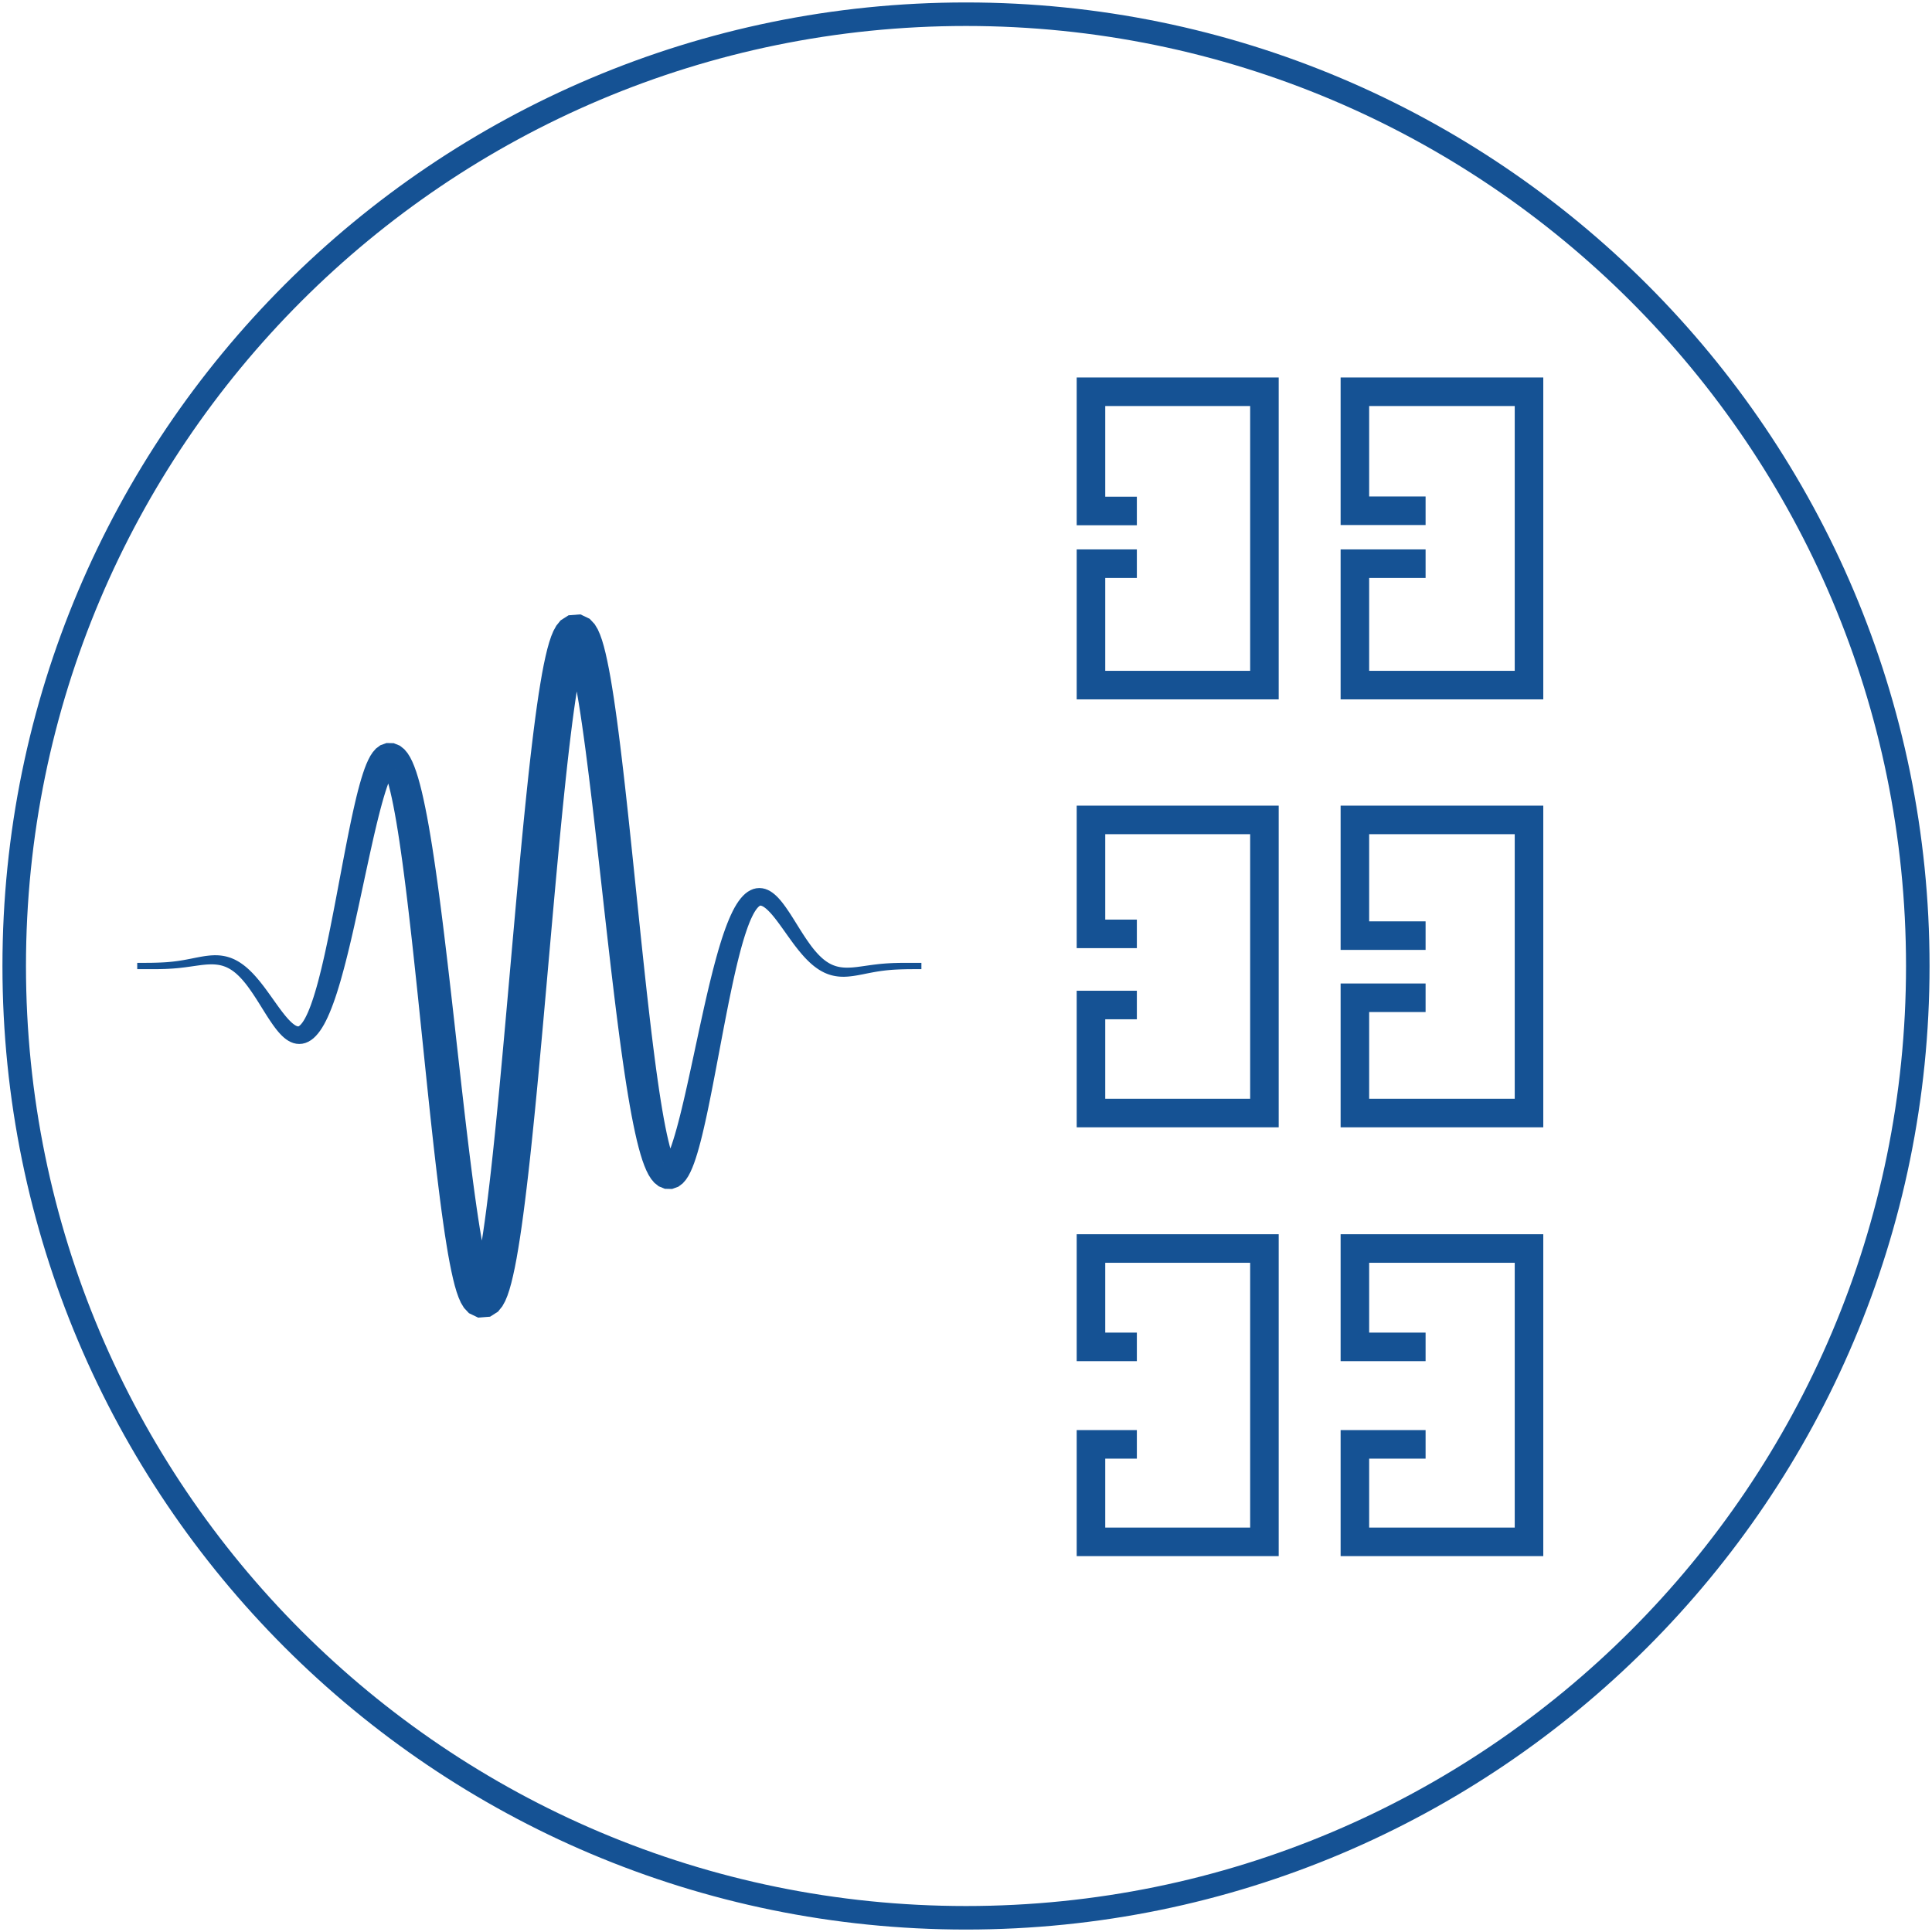
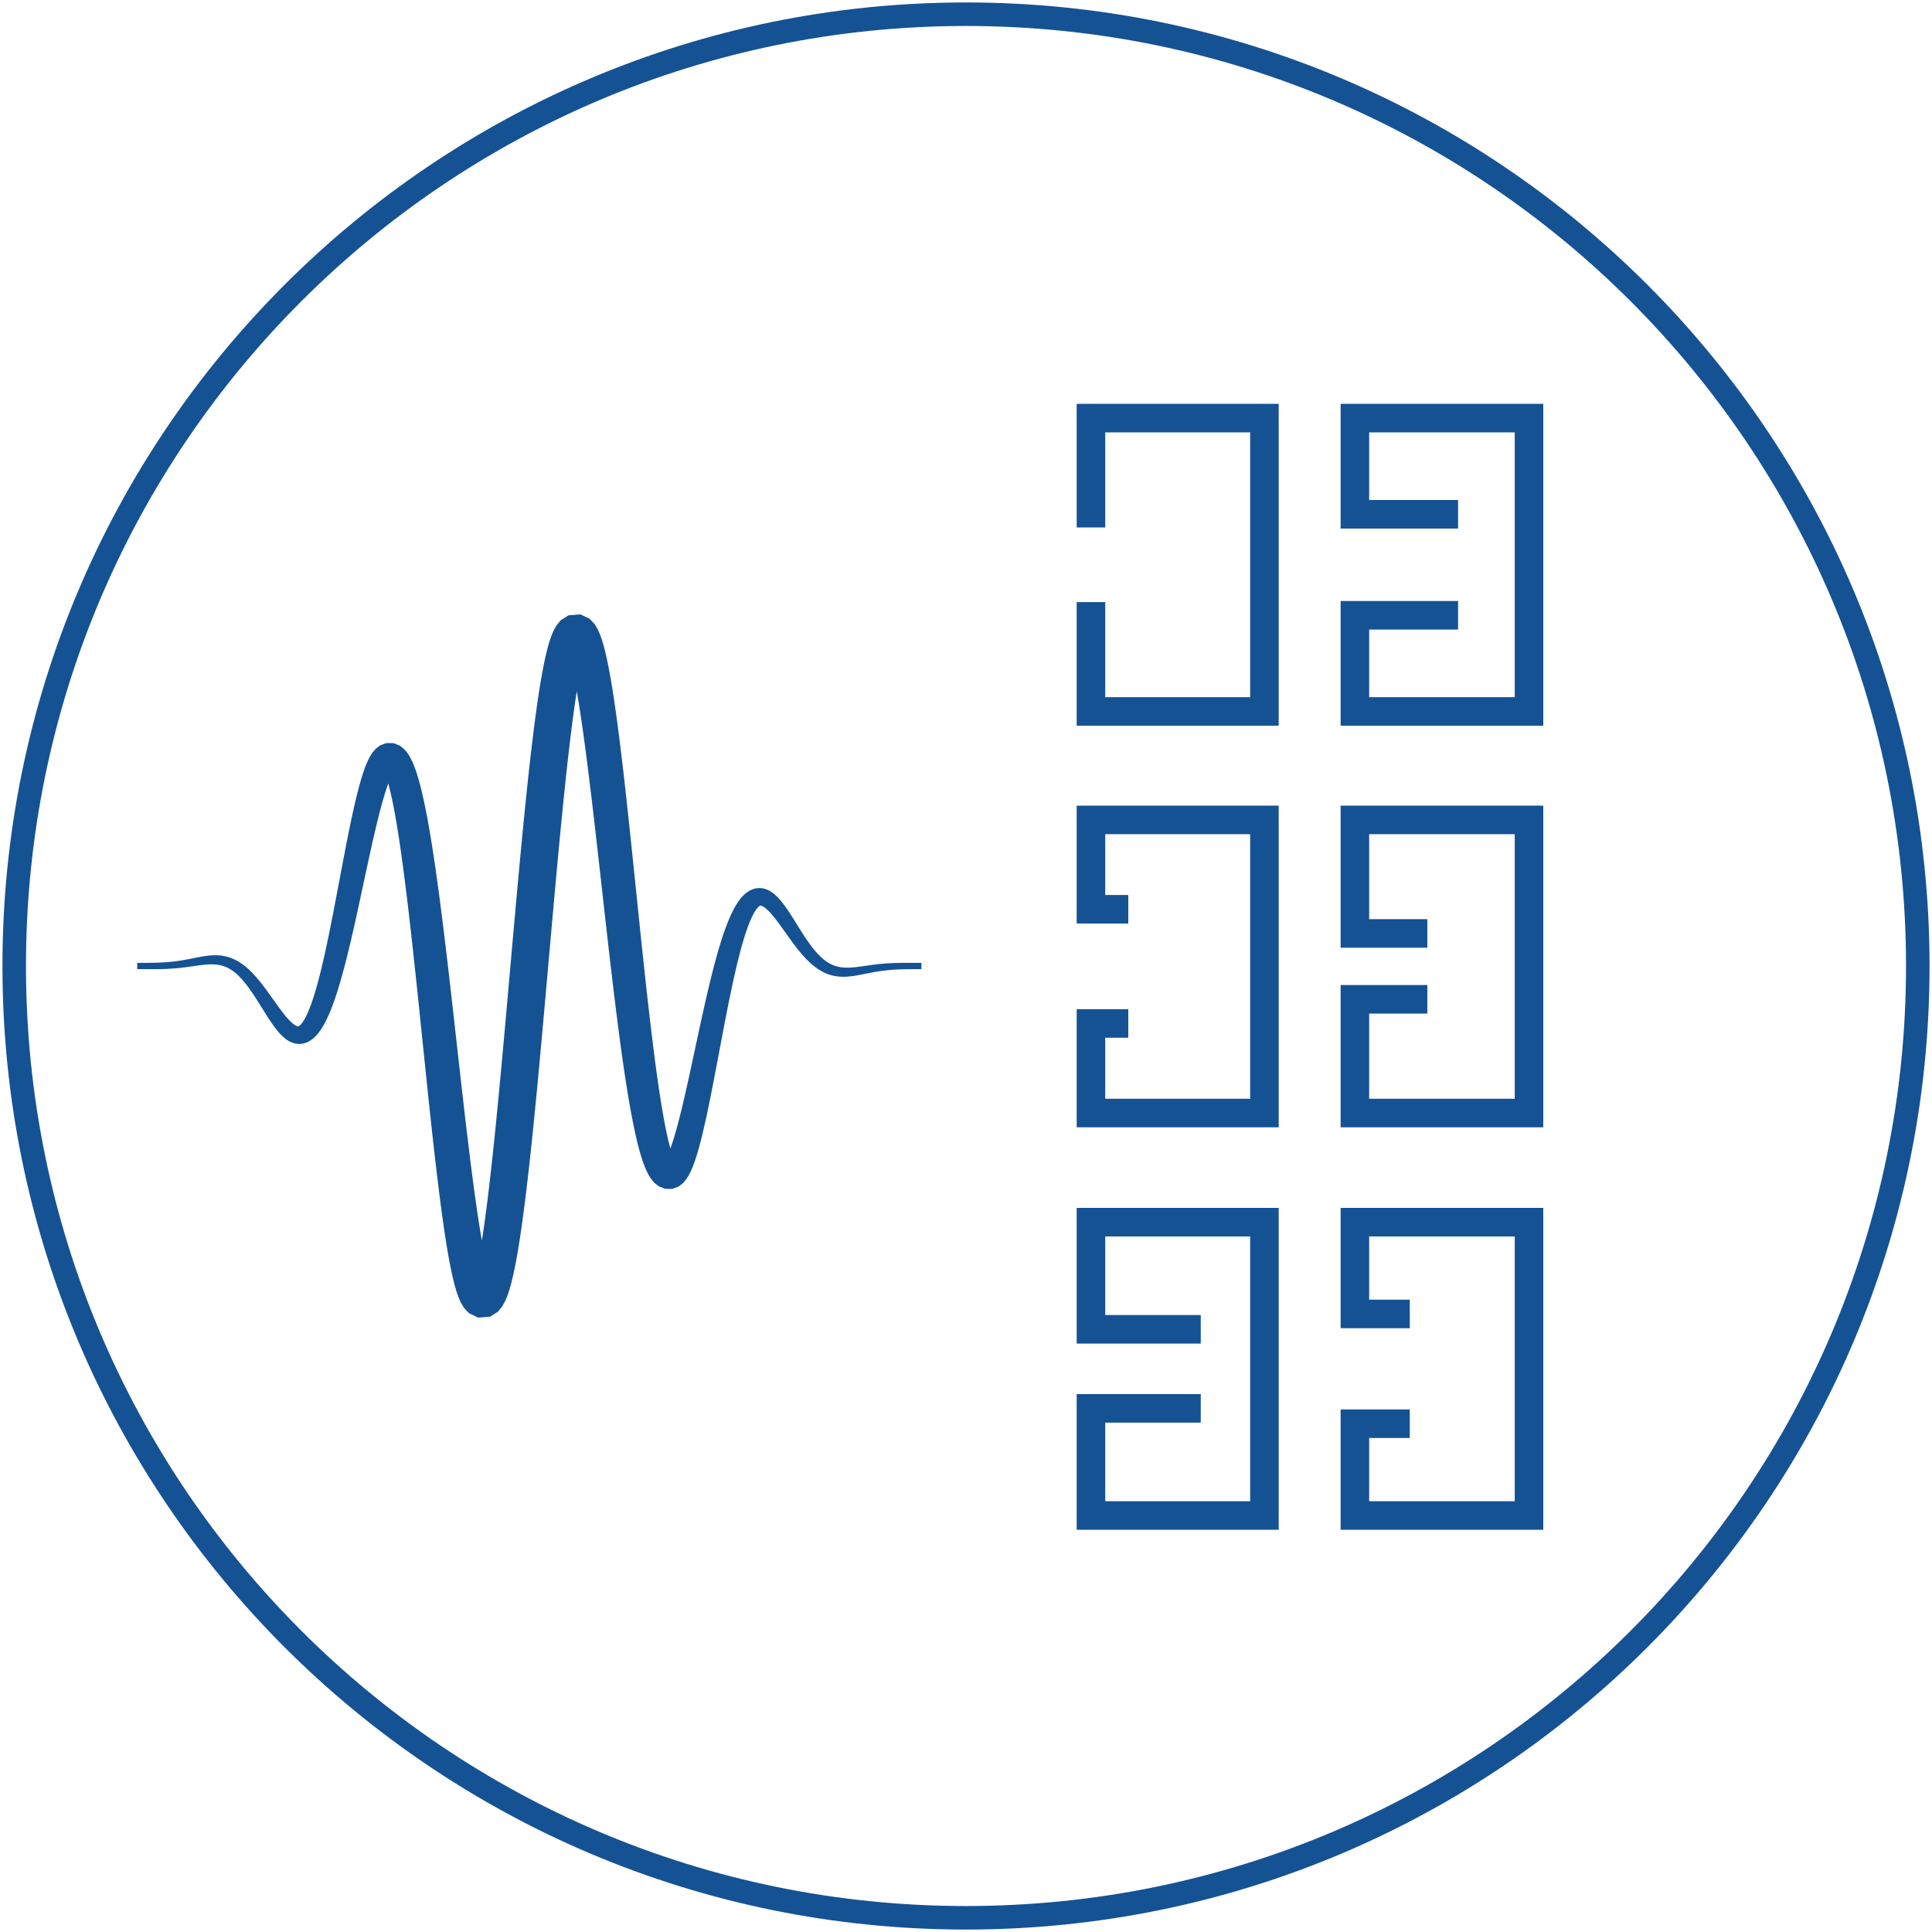
<svg xmlns="http://www.w3.org/2000/svg" id="_图层_1" data-name="图层 1" viewBox="0 0 98.55 98.55">
  <circle cx="49.275" cy="49.275" r="48.55" fill="none" stroke="#155294" stroke-width="1.2" />
  <path fill="#155294" d="M7.000,49.435 L7.083,49.435 L7.167,49.435 L7.250,49.435 L7.333,49.435 L7.417,49.436 L7.500,49.436 L7.584,49.436 L7.668,49.436 L7.751,49.436 L7.835,49.436 L7.919,49.435 L8.003,49.435 L8.087,49.434 L8.172,49.432 L8.256,49.431 L8.341,49.428 L8.425,49.426 L8.510,49.422 L8.595,49.418 L8.680,49.413 L8.765,49.408 L8.850,49.402 L8.935,49.395 L9.020,49.388 L9.105,49.380 L9.190,49.371 L9.275,49.361 L9.360,49.351 L9.445,49.341 L9.530,49.329 L9.614,49.318 L9.699,49.306 L9.783,49.294 L9.867,49.282 L9.951,49.270 L10.034,49.258 L10.117,49.247 L10.199,49.236 L10.281,49.225 L10.363,49.216 L10.444,49.208 L10.524,49.201 L10.604,49.196 L10.682,49.193 L10.760,49.191 L10.838,49.191 L10.914,49.194 L10.990,49.199 L11.064,49.207 L11.138,49.217 L11.211,49.230 L11.284,49.247 L11.356,49.266 L11.427,49.290 L11.498,49.316 L11.568,49.346 L11.639,49.381 L11.710,49.419 L11.780,49.462 L11.852,49.509 L11.923,49.561 L11.995,49.618 L12.068,49.680 L12.140,49.747 L12.214,49.819 L12.288,49.896 L12.362,49.978 L12.437,50.065 L12.513,50.157 L12.589,50.254 L12.665,50.356 L12.741,50.462 L12.818,50.572 L12.896,50.685 L12.973,50.802 L13.052,50.922 L13.130,51.045 L13.209,51.169 L13.288,51.296 L13.367,51.423 L13.447,51.551 L13.527,51.679 L13.608,51.807 L13.689,51.933 L13.772,52.058 L13.855,52.180 L13.939,52.300 L14.024,52.416 L14.111,52.529 L14.200,52.637 L14.292,52.740 L14.388,52.838 L14.488,52.929 L14.594,53.013 L14.708,53.089 L14.832,53.154 L14.966,53.206 L15.111,53.240 L15.264,53.252 L15.421,53.240 L15.576,53.202 L15.723,53.140 L15.861,53.059 L15.989,52.961 L16.108,52.847 L16.220,52.720 L16.327,52.579 L16.429,52.425 L16.529,52.256 L16.626,52.072 L16.721,51.873 L16.815,51.659 L16.908,51.430 L17.000,51.186 L17.092,50.926 L17.183,50.652 L17.273,50.362 L17.364,50.059 L17.453,49.741 L17.543,49.411 L17.633,49.068 L17.722,48.713 L17.812,48.347 L17.901,47.972 L17.990,47.587 L18.079,47.195 L18.167,46.796 L18.256,46.391 L18.345,45.983 L18.433,45.571 L18.522,45.159 L18.610,44.746 L18.699,44.335 L18.787,43.928 L18.875,43.525 L18.963,43.129 L19.050,42.741 L19.138,42.363 L19.225,41.997 L19.312,41.644 L19.399,41.306 L19.485,40.985 L19.571,40.684 L19.656,40.403 L19.740,40.146 L19.822,39.914 L19.902,39.710 L19.978,39.537 L20.048,39.399 L20.108,39.301 L20.149,39.249 L20.156,39.247 L20.098,39.293 L19.950,39.347 L19.750,39.345 L19.603,39.290 L19.545,39.250 L19.548,39.262 L19.583,39.332 L19.637,39.454 L19.699,39.623 L19.767,39.836 L19.839,40.091 L19.912,40.386 L19.987,40.718 L20.063,41.087 L20.140,41.492 L20.217,41.931 L20.295,42.404 L20.373,42.908 L20.451,43.443 L20.530,44.007 L20.608,44.598 L20.687,45.216 L20.766,45.858 L20.845,46.523 L20.924,47.208 L21.004,47.912 L21.083,48.633 L21.162,49.369 L21.242,50.117 L21.322,50.875 L21.401,51.641 L21.481,52.412 L21.561,53.186 L21.641,53.961 L21.721,54.734 L21.801,55.502 L21.881,56.263 L21.961,57.014 L22.042,57.754 L22.122,58.479 L22.203,59.187 L22.284,59.875 L22.365,60.542 L22.446,61.185 L22.527,61.801 L22.609,62.389 L22.690,62.947 L22.773,63.473 L22.855,63.965 L22.939,64.423 L23.024,64.845 L23.110,65.231 L23.198,65.581 L23.291,65.898 L23.393,66.185 L23.510,66.451 L23.667,66.712 L23.921,66.985 L24.392,67.211 L24.999,67.164 L25.403,66.906 L25.623,66.633 L25.769,66.368 L25.884,66.091 L25.986,65.786 L26.081,65.447 L26.172,65.069 L26.262,64.651 L26.350,64.191 L26.436,63.690 L26.523,63.148 L26.609,62.565 L26.694,61.944 L26.779,61.286 L26.864,60.592 L26.949,59.865 L27.034,59.105 L27.118,58.316 L27.202,57.500 L27.287,56.660 L27.371,55.797 L27.455,54.914 L27.538,54.014 L27.622,53.100 L27.706,52.175 L27.789,51.241 L27.873,50.302 L27.956,49.360 L28.040,48.418 L28.123,47.479 L28.206,46.547 L28.289,45.623 L28.372,44.712 L28.455,43.815 L28.537,42.936 L28.620,42.077 L28.702,41.242 L28.785,40.432 L28.867,39.650 L28.949,38.899 L29.031,38.182 L29.113,37.499 L29.194,36.854 L29.275,36.249 L29.356,35.686 L29.436,35.167 L29.516,34.693 L29.595,34.267 L29.672,33.892 L29.747,33.570 L29.819,33.305 L29.884,33.102 L29.935,32.970 L29.957,32.924 L29.903,32.984 L29.665,33.130 L29.225,33.162 L28.921,33.020 L28.833,32.929 L28.844,32.945 L28.893,33.050 L28.958,33.226 L29.032,33.462 L29.110,33.753 L29.190,34.093 L29.272,34.479 L29.355,34.907 L29.439,35.376 L29.524,35.882 L29.609,36.423 L29.694,36.998 L29.779,37.602 L29.865,38.235 L29.950,38.893 L30.036,39.574 L30.122,40.276 L30.209,40.996 L30.295,41.731 L30.381,42.479 L30.468,43.237 L30.554,44.003 L30.641,44.774 L30.728,45.548 L30.814,46.322 L30.901,47.093 L30.988,47.860 L31.075,48.619 L31.162,49.369 L31.250,50.107 L31.337,50.831 L31.424,51.539 L31.512,52.229 L31.599,52.899 L31.687,53.548 L31.775,54.173 L31.863,54.773 L31.951,55.347 L32.040,55.894 L32.128,56.411 L32.217,56.899 L32.307,57.357 L32.397,57.784 L32.487,58.180 L32.579,58.544 L32.672,58.877 L32.767,59.181 L32.866,59.455 L32.970,59.704 L33.083,59.929 L33.214,60.137 L33.378,60.333 L33.603,60.513 L33.916,60.640 L34.283,60.648 L34.598,60.535 L34.822,60.367 L34.982,60.185 L35.108,59.995 L35.214,59.793 L35.311,59.577 L35.402,59.343 L35.488,59.092 L35.573,58.821 L35.656,58.532 L35.738,58.226 L35.819,57.903 L35.899,57.564 L35.979,57.212 L36.059,56.846 L36.138,56.469 L36.217,56.082 L36.296,55.686 L36.375,55.283 L36.453,54.876 L36.532,54.464 L36.610,54.050 L36.689,53.635 L36.767,53.221 L36.845,52.809 L36.923,52.401 L37.001,51.997 L37.079,51.600 L37.156,51.210 L37.234,50.828 L37.312,50.457 L37.389,50.096 L37.466,49.747 L37.543,49.411 L37.620,49.088 L37.697,48.780 L37.773,48.487 L37.849,48.210 L37.925,47.950 L38.000,47.706 L38.075,47.481 L38.148,47.273 L38.221,47.083 L38.292,46.912 L38.362,46.761 L38.429,46.628 L38.493,46.515 L38.553,46.422 L38.608,46.348 L38.655,46.293 L38.694,46.254 L38.723,46.229 L38.742,46.215 L38.754,46.206 L38.764,46.200 L38.778,46.196 L38.799,46.195 L38.832,46.201 L38.875,46.217 L38.928,46.243 L38.988,46.282 L39.055,46.332 L39.126,46.393 L39.200,46.464 L39.278,46.544 L39.357,46.632 L39.439,46.728 L39.521,46.830 L39.605,46.937 L39.689,47.049 L39.775,47.165 L39.860,47.283 L39.947,47.404 L40.034,47.526 L40.121,47.649 L40.209,47.772 L40.297,47.894 L40.385,48.016 L40.473,48.136 L40.562,48.254 L40.652,48.369 L40.741,48.482 L40.832,48.591 L40.922,48.697 L41.013,48.799 L41.104,48.897 L41.196,48.990 L41.288,49.079 L41.381,49.164 L41.474,49.243 L41.568,49.317 L41.662,49.386 L41.756,49.450 L41.852,49.509 L41.947,49.562 L42.043,49.611 L42.139,49.653 L42.235,49.691 L42.331,49.723 L42.427,49.751 L42.522,49.773 L42.617,49.791 L42.711,49.805 L42.805,49.815 L42.898,49.821 L42.990,49.823 L43.081,49.823 L43.171,49.819 L43.260,49.814 L43.349,49.805 L43.437,49.795 L43.524,49.784 L43.610,49.771 L43.696,49.757 L43.781,49.742 L43.866,49.726 L43.950,49.710 L44.034,49.694 L44.117,49.677 L44.200,49.660 L44.283,49.644 L44.366,49.628 L44.448,49.612 L44.530,49.597 L44.612,49.582 L44.693,49.568 L44.775,49.555 L44.857,49.542 L44.938,49.530 L45.020,49.519 L45.101,49.509 L45.183,49.499 L45.265,49.491 L45.346,49.483 L45.428,49.476 L45.510,49.469 L45.592,49.464 L45.674,49.459 L45.756,49.455 L45.838,49.451 L45.921,49.448 L46.003,49.445 L46.086,49.443 L46.169,49.441 L46.251,49.439 L46.334,49.438 L46.417,49.437 L46.500,49.437 L46.584,49.436 L46.667,49.436 L46.750,49.435 L46.833,49.435 L46.917,49.435 L47.000,49.435 L47.000,49.115 L46.917,49.115 L46.833,49.115 L46.750,49.115 L46.667,49.115 L46.583,49.114 L46.500,49.114 L46.416,49.114 L46.332,49.114 L46.249,49.114 L46.165,49.114 L46.081,49.115 L45.997,49.115 L45.913,49.116 L45.828,49.118 L45.744,49.119 L45.659,49.122 L45.575,49.124 L45.490,49.128 L45.405,49.132 L45.320,49.137 L45.235,49.142 L45.150,49.148 L45.065,49.155 L44.980,49.162 L44.895,49.170 L44.810,49.179 L44.725,49.189 L44.640,49.199 L44.555,49.209 L44.470,49.221 L44.386,49.232 L44.301,49.244 L44.217,49.256 L44.133,49.268 L44.049,49.280 L43.966,49.292 L43.883,49.303 L43.801,49.314 L43.719,49.325 L43.637,49.334 L43.556,49.342 L43.476,49.349 L43.396,49.354 L43.318,49.357 L43.240,49.359 L43.162,49.359 L43.086,49.356 L43.010,49.351 L42.936,49.343 L42.862,49.333 L42.789,49.320 L42.716,49.303 L42.644,49.284 L42.573,49.260 L42.502,49.234 L42.432,49.204 L42.361,49.169 L42.290,49.131 L42.220,49.088 L42.148,49.041 L42.077,48.989 L42.005,48.932 L41.932,48.870 L41.860,48.803 L41.786,48.731 L41.712,48.654 L41.638,48.572 L41.563,48.485 L41.487,48.393 L41.411,48.296 L41.335,48.194 L41.259,48.088 L41.182,47.978 L41.104,47.865 L41.027,47.748 L40.948,47.628 L40.870,47.505 L40.791,47.381 L40.712,47.254 L40.633,47.127 L40.553,46.999 L40.473,46.871 L40.392,46.743 L40.311,46.617 L40.228,46.492 L40.145,46.370 L40.061,46.250 L39.976,46.134 L39.889,46.021 L39.800,45.913 L39.708,45.810 L39.612,45.712 L39.512,45.621 L39.406,45.537 L39.292,45.461 L39.168,45.396 L39.034,45.344 L38.889,45.310 L38.736,45.298 L38.579,45.310 L38.424,45.348 L38.277,45.410 L38.139,45.491 L38.011,45.589 L37.892,45.703 L37.780,45.830 L37.673,45.971 L37.571,46.125 L37.471,46.294 L37.374,46.478 L37.279,46.677 L37.185,46.891 L37.092,47.120 L37.000,47.364 L36.908,47.624 L36.817,47.898 L36.727,48.188 L36.636,48.491 L36.547,48.809 L36.457,49.139 L36.367,49.482 L36.278,49.837 L36.188,50.203 L36.099,50.578 L36.010,50.963 L35.921,51.355 L35.833,51.754 L35.744,52.159 L35.655,52.567 L35.567,52.979 L35.478,53.391 L35.390,53.804 L35.301,54.215 L35.213,54.622 L35.125,55.025 L35.037,55.421 L34.950,55.809 L34.862,56.187 L34.775,56.553 L34.688,56.906 L34.601,57.244 L34.515,57.565 L34.429,57.866 L34.344,58.147 L34.260,58.404 L34.178,58.636 L34.098,58.840 L34.022,59.013 L33.952,59.151 L33.892,59.249 L33.851,59.301 L33.844,59.303 L33.902,59.257 L34.050,59.203 L34.250,59.205 L34.397,59.260 L34.455,59.300 L34.452,59.288 L34.417,59.218 L34.363,59.096 L34.301,58.927 L34.233,58.714 L34.161,58.459 L34.088,58.164 L34.013,57.832 L33.937,57.463 L33.860,57.058 L33.783,56.619 L33.705,56.146 L33.627,55.642 L33.549,55.107 L33.470,54.543 L33.392,53.952 L33.313,53.334 L33.234,52.692 L33.155,52.027 L33.076,51.342 L32.996,50.638 L32.917,49.917 L32.838,49.181 L32.758,48.433 L32.678,47.675 L32.599,46.909 L32.519,46.138 L32.439,45.364 L32.359,44.589 L32.279,43.816 L32.199,43.048 L32.119,42.287 L32.039,41.536 L31.958,40.796 L31.878,40.071 L31.797,39.363 L31.716,38.675 L31.635,38.008 L31.554,37.365 L31.473,36.749 L31.391,36.161 L31.310,35.603 L31.227,35.077 L31.145,34.585 L31.061,34.127 L30.976,33.705 L30.890,33.319 L30.802,32.969 L30.709,32.652 L30.607,32.365 L30.490,32.099 L30.333,31.838 L30.079,31.565 L29.608,31.339 L29.001,31.386 L28.597,31.644 L28.377,31.917 L28.231,32.182 L28.116,32.459 L28.014,32.764 L27.919,33.103 L27.828,33.481 L27.738,33.899 L27.650,34.359 L27.564,34.860 L27.477,35.402 L27.391,35.985 L27.306,36.606 L27.221,37.264 L27.136,37.958 L27.051,38.685 L26.966,39.445 L26.882,40.234 L26.798,41.050 L26.713,41.890 L26.629,42.753 L26.545,43.636 L26.462,44.536 L26.378,45.450 L26.294,46.375 L26.211,47.309 L26.127,48.248 L26.044,49.190 L25.960,50.132 L25.877,51.071 L25.794,52.003 L25.711,52.927 L25.628,53.838 L25.545,54.735 L25.463,55.614 L25.380,56.473 L25.298,57.308 L25.215,58.118 L25.133,58.900 L25.051,59.651 L24.969,60.368 L24.887,61.051 L24.806,61.696 L24.725,62.301 L24.644,62.864 L24.564,63.383 L24.484,63.857 L24.405,64.283 L24.328,64.658 L24.253,64.980 L24.181,65.245 L24.116,65.448 L24.065,65.580 L24.043,65.626 L24.097,65.566 L24.335,65.420 L24.775,65.388 L25.079,65.530 L25.167,65.621 L25.156,65.605 L25.107,65.500 L25.042,65.324 L24.968,65.088 L24.890,64.797 L24.810,64.457 L24.728,64.071 L24.645,63.643 L24.561,63.174 L24.476,62.668 L24.391,62.127 L24.306,61.552 L24.221,60.948 L24.135,60.315 L24.050,59.657 L23.964,58.976 L23.878,58.274 L23.791,57.554 L23.705,56.819 L23.619,56.071 L23.532,55.313 L23.446,54.547 L23.359,53.776 L23.272,53.002 L23.186,52.228 L23.099,51.457 L23.012,50.690 L22.925,49.931 L22.838,49.181 L22.750,48.443 L22.663,47.719 L22.576,47.011 L22.488,46.321 L22.401,45.651 L22.313,45.002 L22.225,44.377 L22.137,43.777 L22.049,43.203 L21.960,42.656 L21.872,42.139 L21.783,41.651 L21.693,41.193 L21.603,40.766 L21.513,40.370 L21.421,40.006 L21.328,39.673 L21.233,39.369 L21.134,39.095 L21.030,38.846 L20.917,38.621 L20.786,38.413 L20.622,38.217 L20.397,38.037 L20.084,37.910 L19.717,37.902 L19.402,38.015 L19.178,38.183 L19.018,38.365 L18.892,38.555 L18.786,38.757 L18.689,38.973 L18.598,39.207 L18.512,39.458 L18.427,39.729 L18.344,40.018 L18.262,40.324 L18.181,40.647 L18.101,40.986 L18.021,41.338 L17.941,41.704 L17.862,42.081 L17.783,42.468 L17.704,42.864 L17.625,43.267 L17.547,43.674 L17.468,44.086 L17.390,44.500 L17.311,44.915 L17.233,45.329 L17.155,45.741 L17.077,46.149 L16.999,46.553 L16.921,46.950 L16.844,47.340 L16.766,47.722 L16.688,48.093 L16.611,48.454 L16.534,48.803 L16.457,49.139 L16.380,49.462 L16.303,49.770 L16.227,50.063 L16.151,50.340 L16.075,50.600 L16.000,50.844 L15.925,51.069 L15.852,51.277 L15.779,51.467 L15.708,51.638 L15.638,51.789 L15.571,51.922 L15.507,52.035 L15.447,52.128 L15.392,52.202 L15.345,52.257 L15.306,52.296 L15.277,52.321 L15.258,52.335 L15.246,52.344 L15.236,52.350 L15.222,52.354 L15.201,52.355 L15.168,52.349 L15.125,52.333 L15.072,52.307 L15.012,52.268 L14.945,52.218 L14.874,52.157 L14.800,52.086 L14.722,52.006 L14.643,51.918 L14.561,51.822 L14.479,51.720 L14.395,51.613 L14.311,51.501 L14.225,51.385 L14.140,51.267 L14.053,51.146 L13.966,51.024 L13.879,50.901 L13.791,50.778 L13.703,50.656 L13.615,50.534 L13.527,50.414 L13.438,50.296 L13.348,50.181 L13.259,50.068 L13.168,49.959 L13.078,49.853 L12.987,49.751 L12.896,49.653 L12.804,49.560 L12.712,49.471 L12.619,49.386 L12.526,49.307 L12.432,49.233 L12.338,49.164 L12.244,49.100 L12.148,49.041 L12.053,48.988 L11.957,48.939 L11.861,48.897 L11.765,48.859 L11.669,48.827 L11.573,48.799 L11.478,48.777 L11.383,48.759 L11.289,48.745 L11.195,48.735 L11.102,48.729 L11.010,48.727 L10.919,48.727 L10.829,48.731 L10.740,48.736 L10.651,48.745 L10.563,48.755 L10.476,48.766 L10.390,48.779 L10.304,48.793 L10.219,48.808 L10.134,48.824 L10.050,48.840 L9.966,48.856 L9.883,48.873 L9.800,48.890 L9.717,48.906 L9.634,48.922 L9.552,48.938 L9.470,48.953 L9.388,48.968 L9.307,48.982 L9.225,48.995 L9.143,49.008 L9.062,49.020 L8.980,49.031 L8.899,49.041 L8.817,49.051 L8.735,49.059 L8.654,49.067 L8.572,49.074 L8.490,49.081 L8.408,49.086 L8.326,49.091 L8.244,49.095 L8.162,49.099 L8.079,49.102 L7.997,49.105 L7.914,49.107 L7.831,49.109 L7.749,49.111 L7.666,49.112 L7.583,49.113 L7.500,49.113 L7.416,49.114 L7.333,49.114 L7.250,49.115 L7.167,49.115 L7.083,49.115 L7.000,49.115 Z" />
  <g transform="translate(-13.6 -5.9) scale(1.12)" fill="none" stroke="#155294" stroke-width="1.3" stroke-linejoin="miter" stroke-linecap="butt">
-     <path d="M63.92 28.54 H61.83 V23.11 H69.73 V36.47 H61.83 V30.94 H63.92" />
-     <path d="M77.07 28.53 H73.85 V23.11 H81.78 V36.47 H73.85 V30.94 H77.07" />
-     <path d="M63.92 47.8 H61.83 V42.61 H69.73 V55.96 H61.83 V51.04 H63.92" />
-     <path d="M77.07 47.88 H73.85 V42.61 H81.78 V55.96 H73.85 V50.71 H77.07" />
-     <path d="M63.92 66.61 H61.83 V62.13 H69.73 V75.49 H61.83 V71.05 H63.92" />
-     <path d="M77.07 66.61 H73.85 V62.13 H81.78 V75.49 H73.85 V71.05 H77.07" />
+     <g transform="translate(0 1.2)">
+       <path d="M61.83 28.09 H61.83 V23.11 H69.73 V36.47 H61.83 V31.49 H61.83" />
+     </g>
+     <g transform="translate(0 1.2)">
+       <path d="M78.55 27.49 H73.85 V23.11 H81.78 V36.47 H73.85 V32.09 H78.55" />
+     </g>
+     <g transform="translate(0 0)">
+       <path d="M63.53 46.68 H61.83 V42.61 H69.73 V55.96 H61.83 V51.88 H63.53" />
+     </g>
+     <g transform="translate(0 0)">
+       <path d="M77.15 47.78 H73.85 V42.61 H81.78 V55.96 H73.85 V50.78 H77.15" />
+     </g>
+     <g transform="translate(0 -1.2)">
+       <path d="M66.83 67.01 H61.83 V62.13 H69.73 V75.49 H61.83 V70.61 H66.83" />
+     </g>
+     <g transform="translate(0 -1.2)">
+       <path d="M76.35 66.31 H73.85 V62.13 H81.78 V75.49 H73.85 V71.31 H76.35" />
+     </g>
  </g>
</svg>
